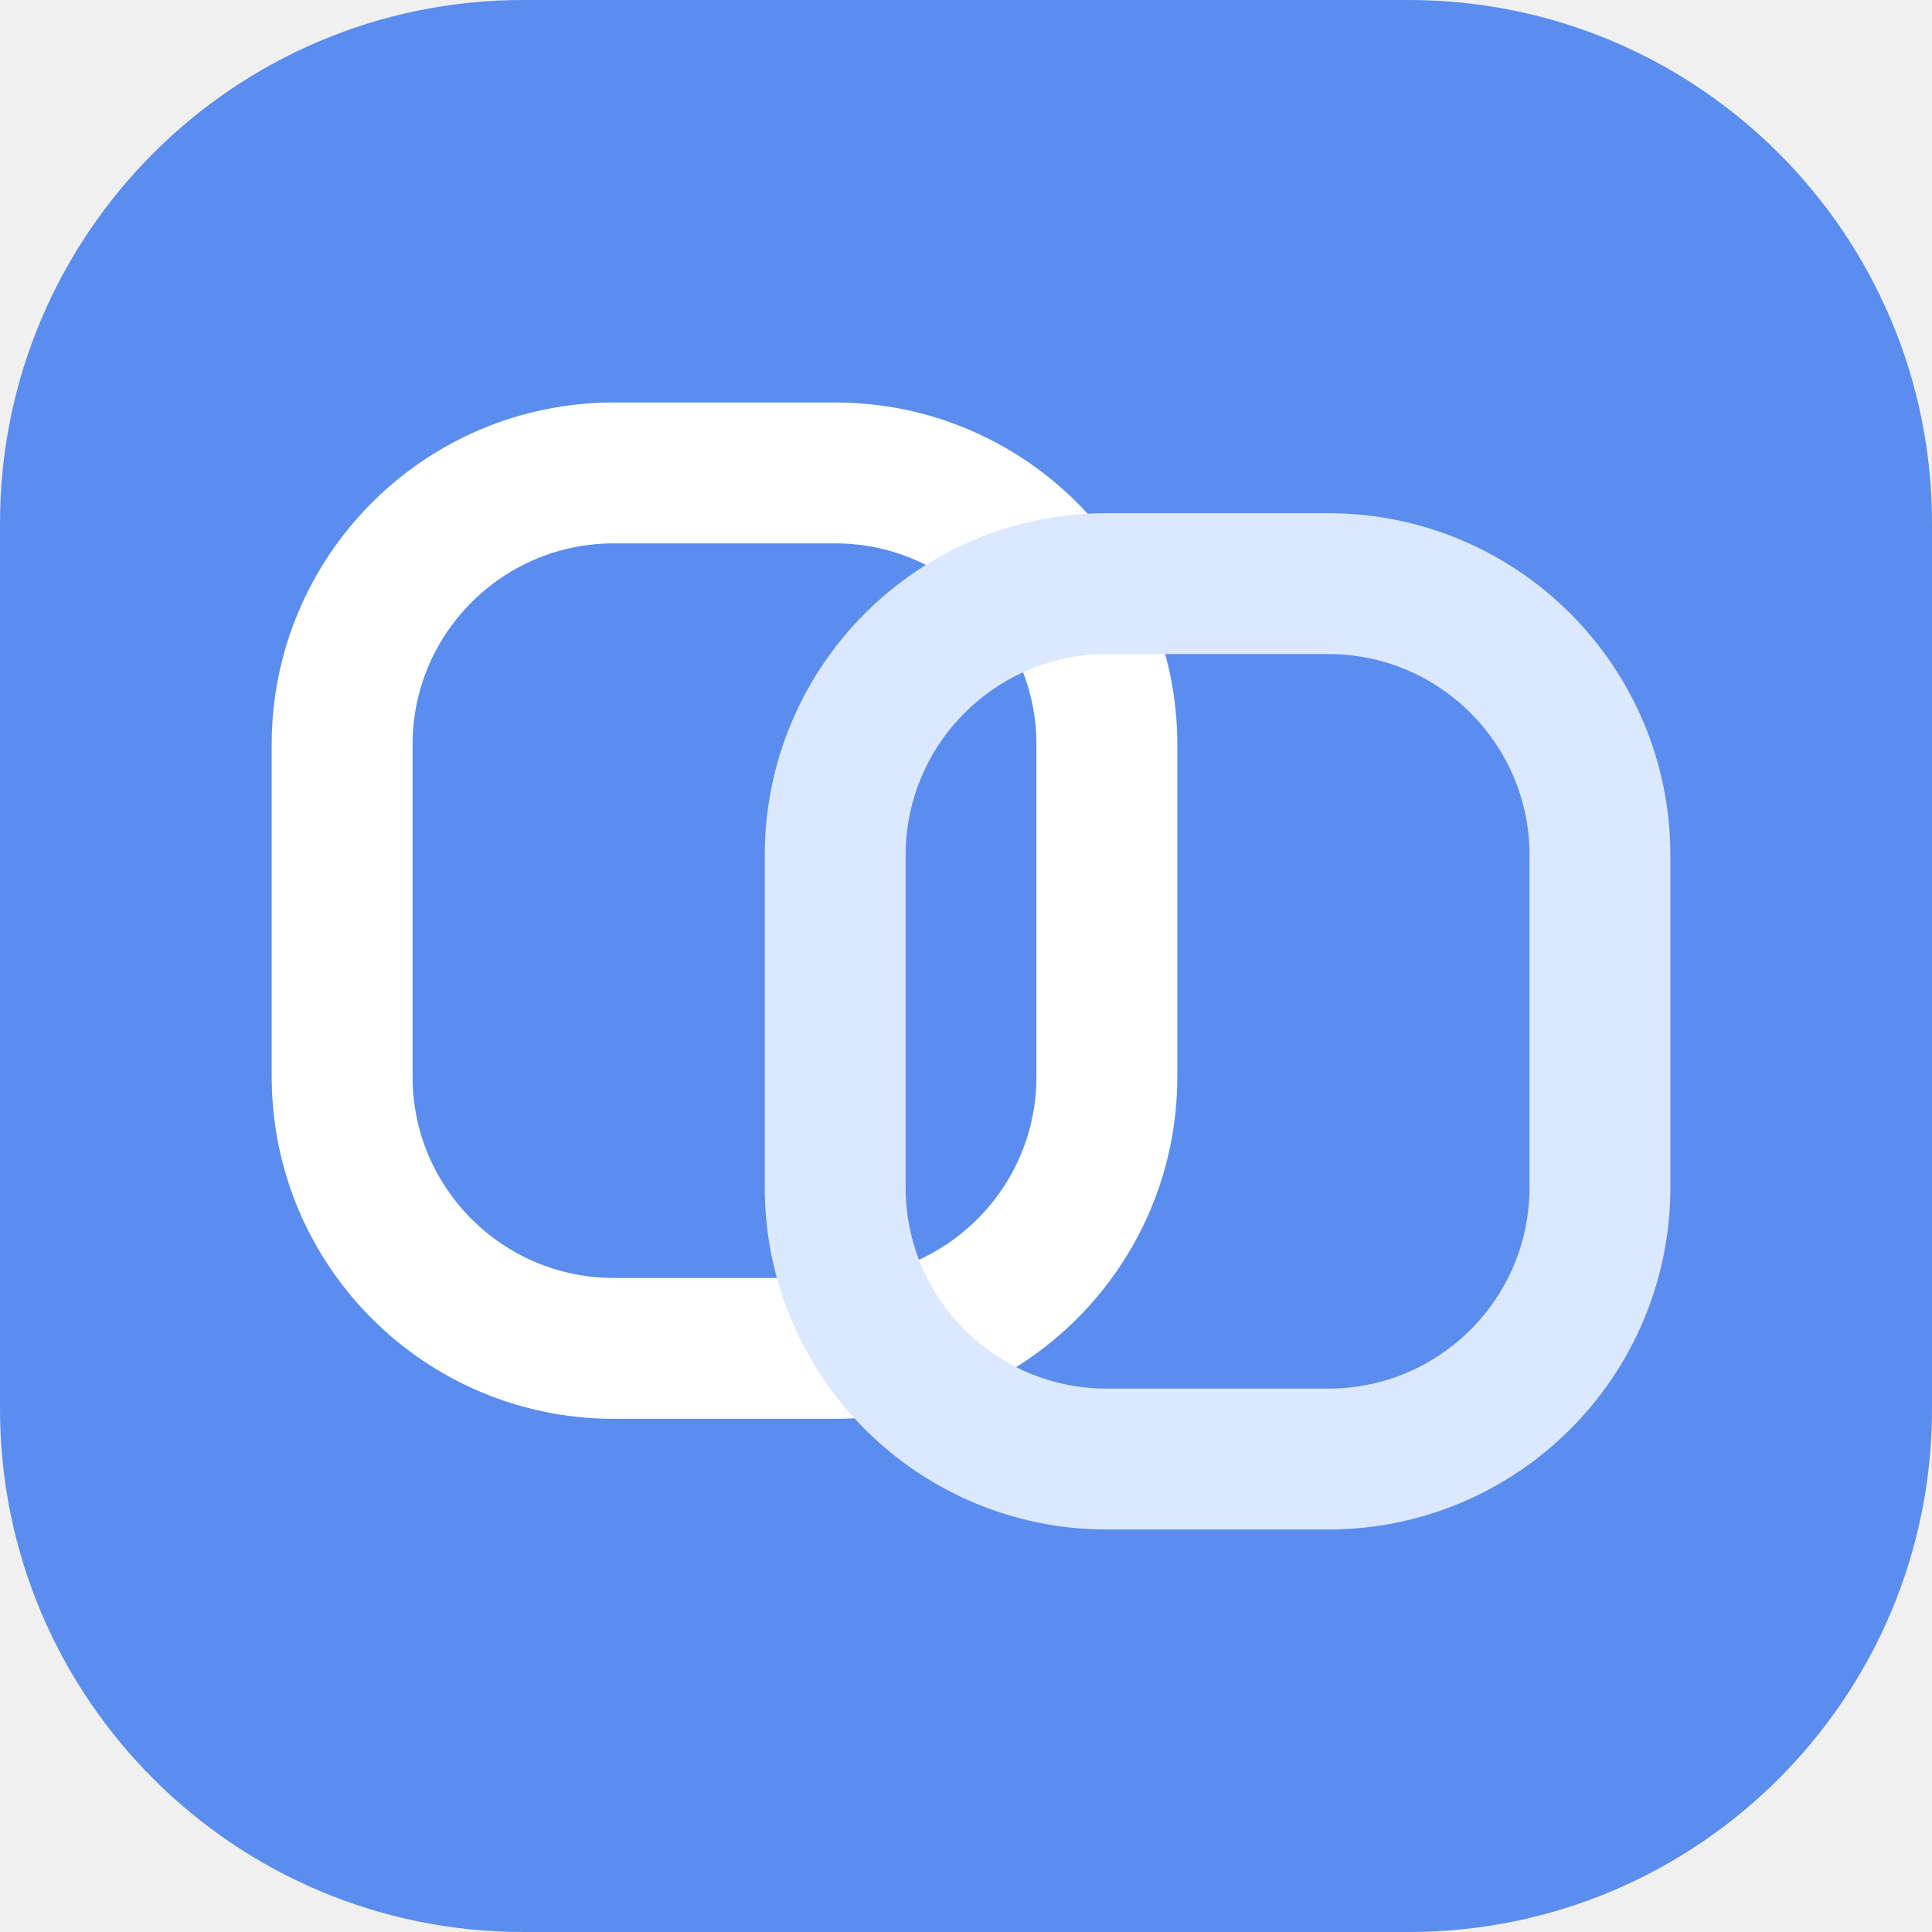
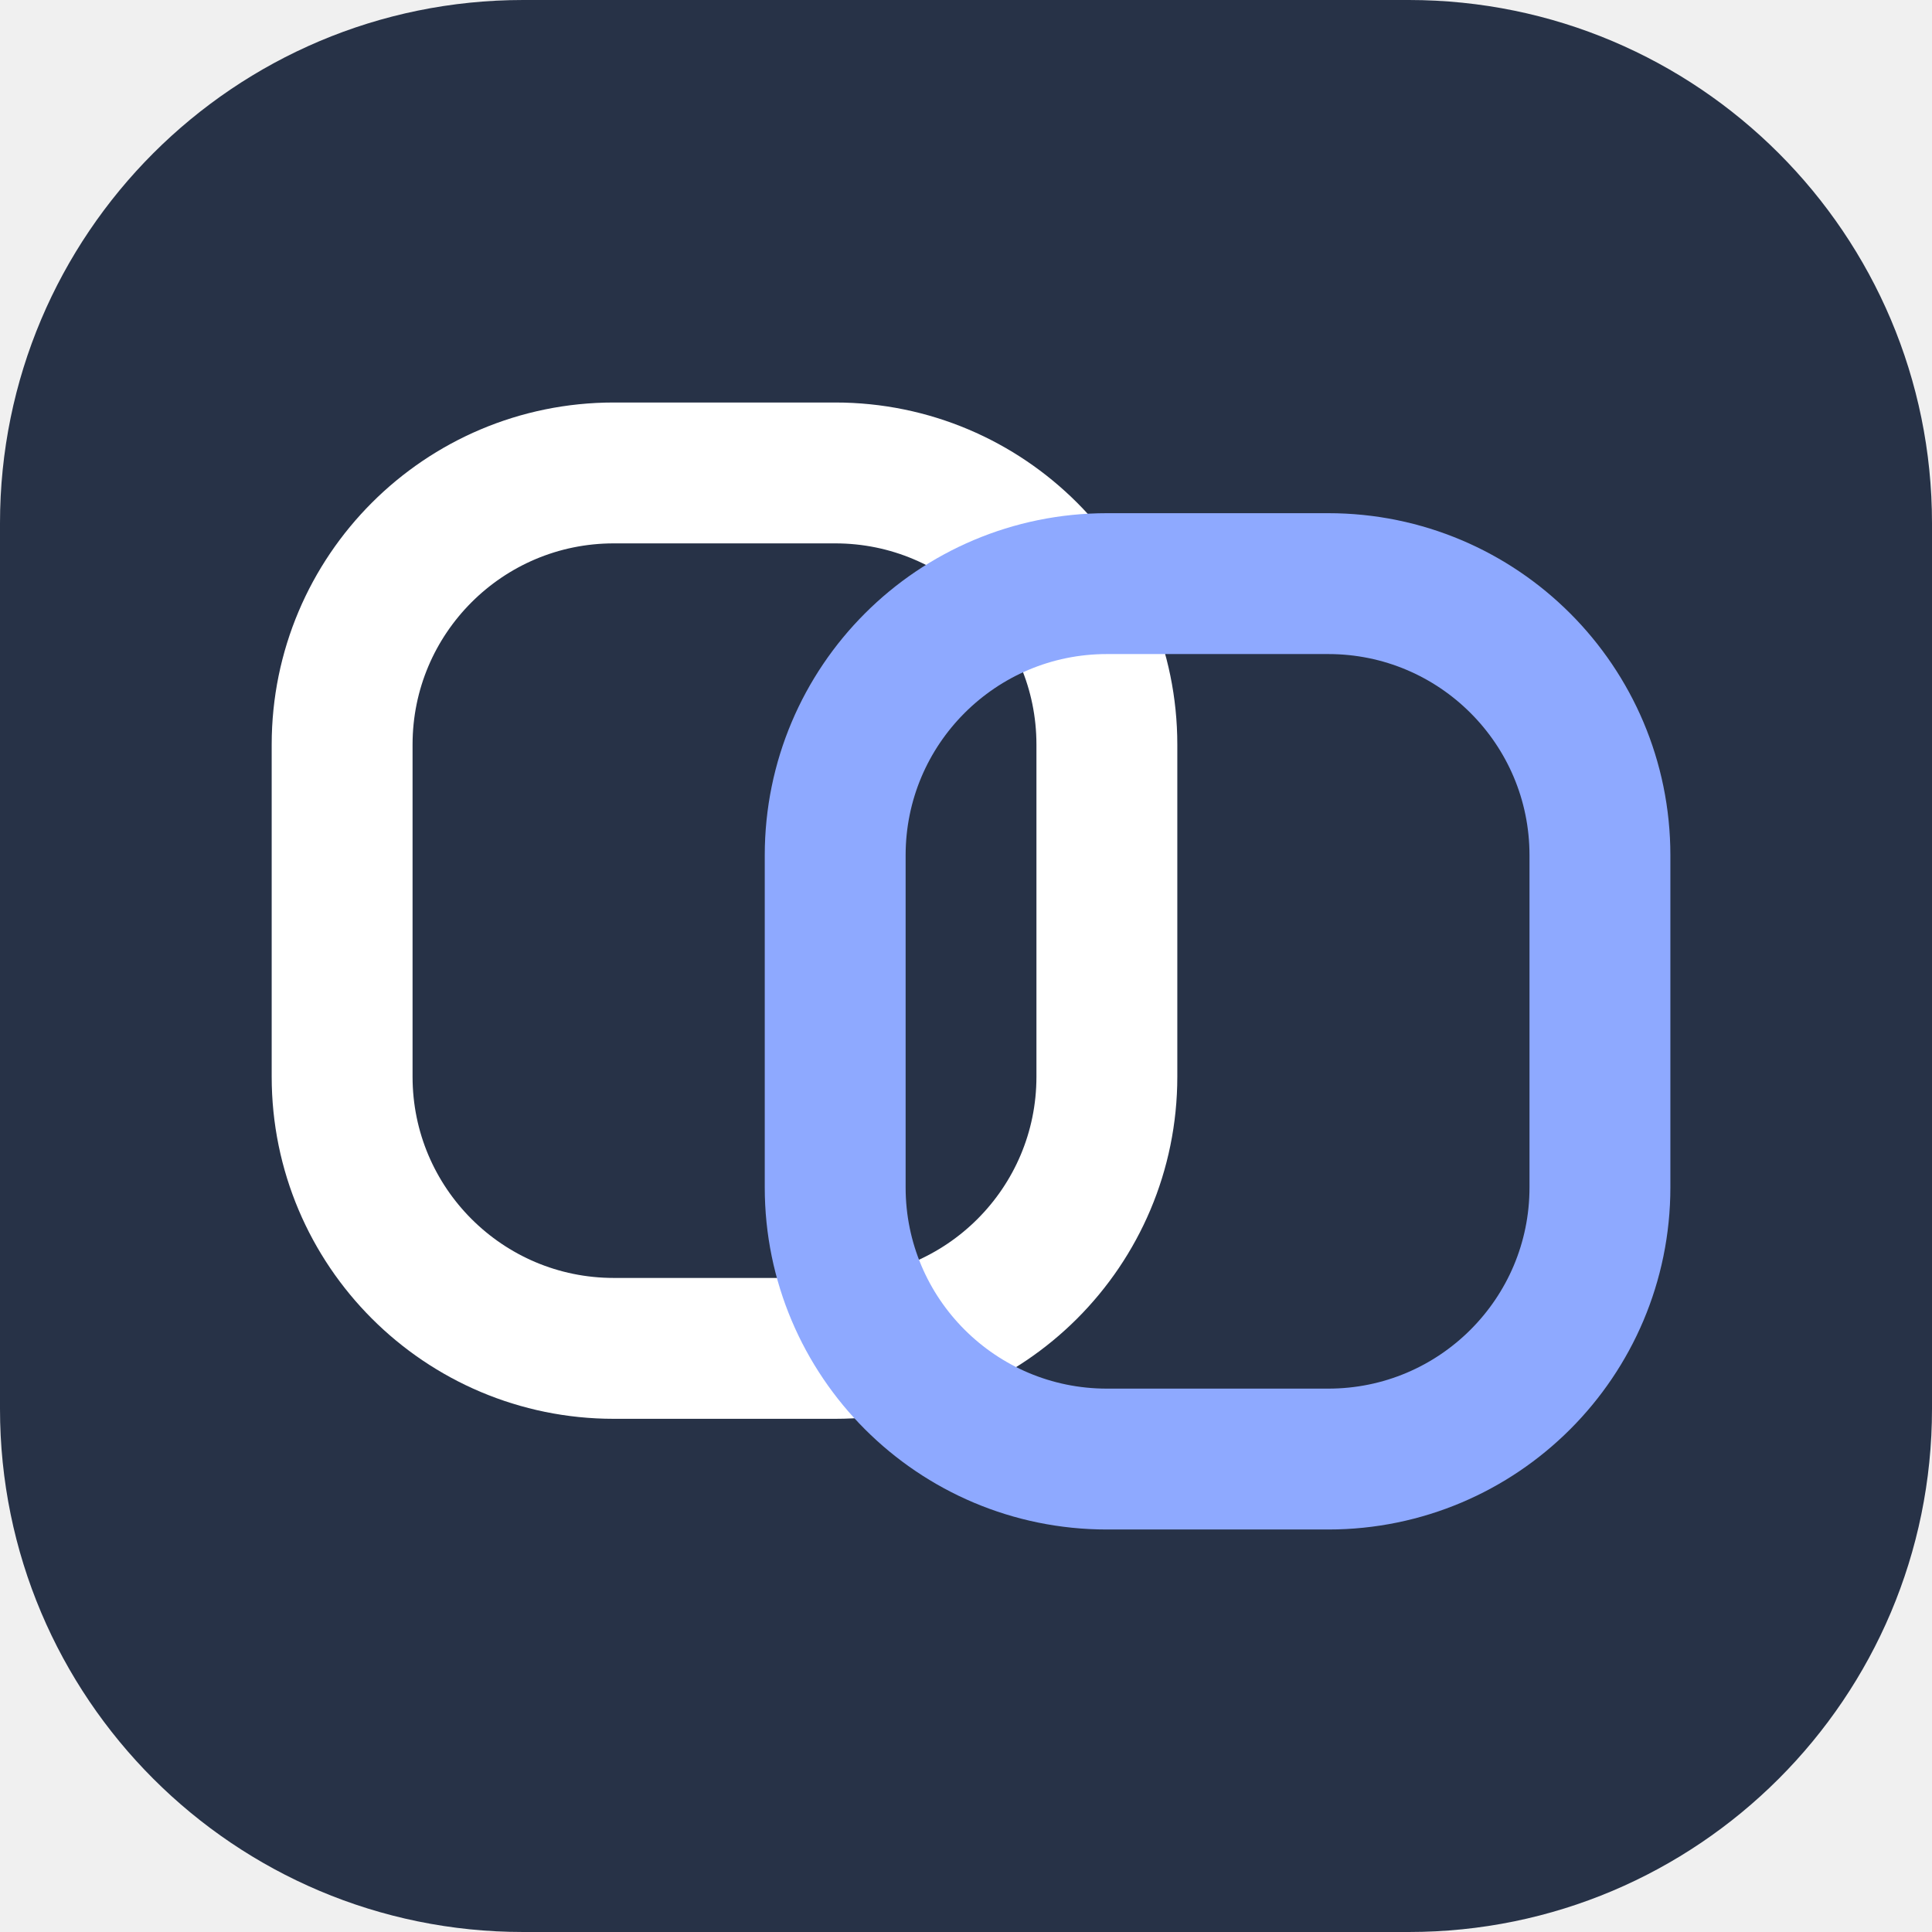
<svg xmlns="http://www.w3.org/2000/svg" viewBox="0 0 192 192">
-   <rect width="192" height="192" rx="52" fill="#5b8def" />
+   <rect width="192" height="192" rx="52" fill="#273247" />
  <rect x="34" y="47" width="76" height="87" rx="27" fill="none" stroke="#fff" stroke-width="14" />
-   <rect x="83" y="58" width="76" height="87" rx="27" fill="none" stroke="#dbe8ff" stroke-width="14" />
+   <rect x="83" y="58" width="76" height="87" rx="27" fill="none" stroke="#8ea9ff" stroke-width="14" />
</svg>
